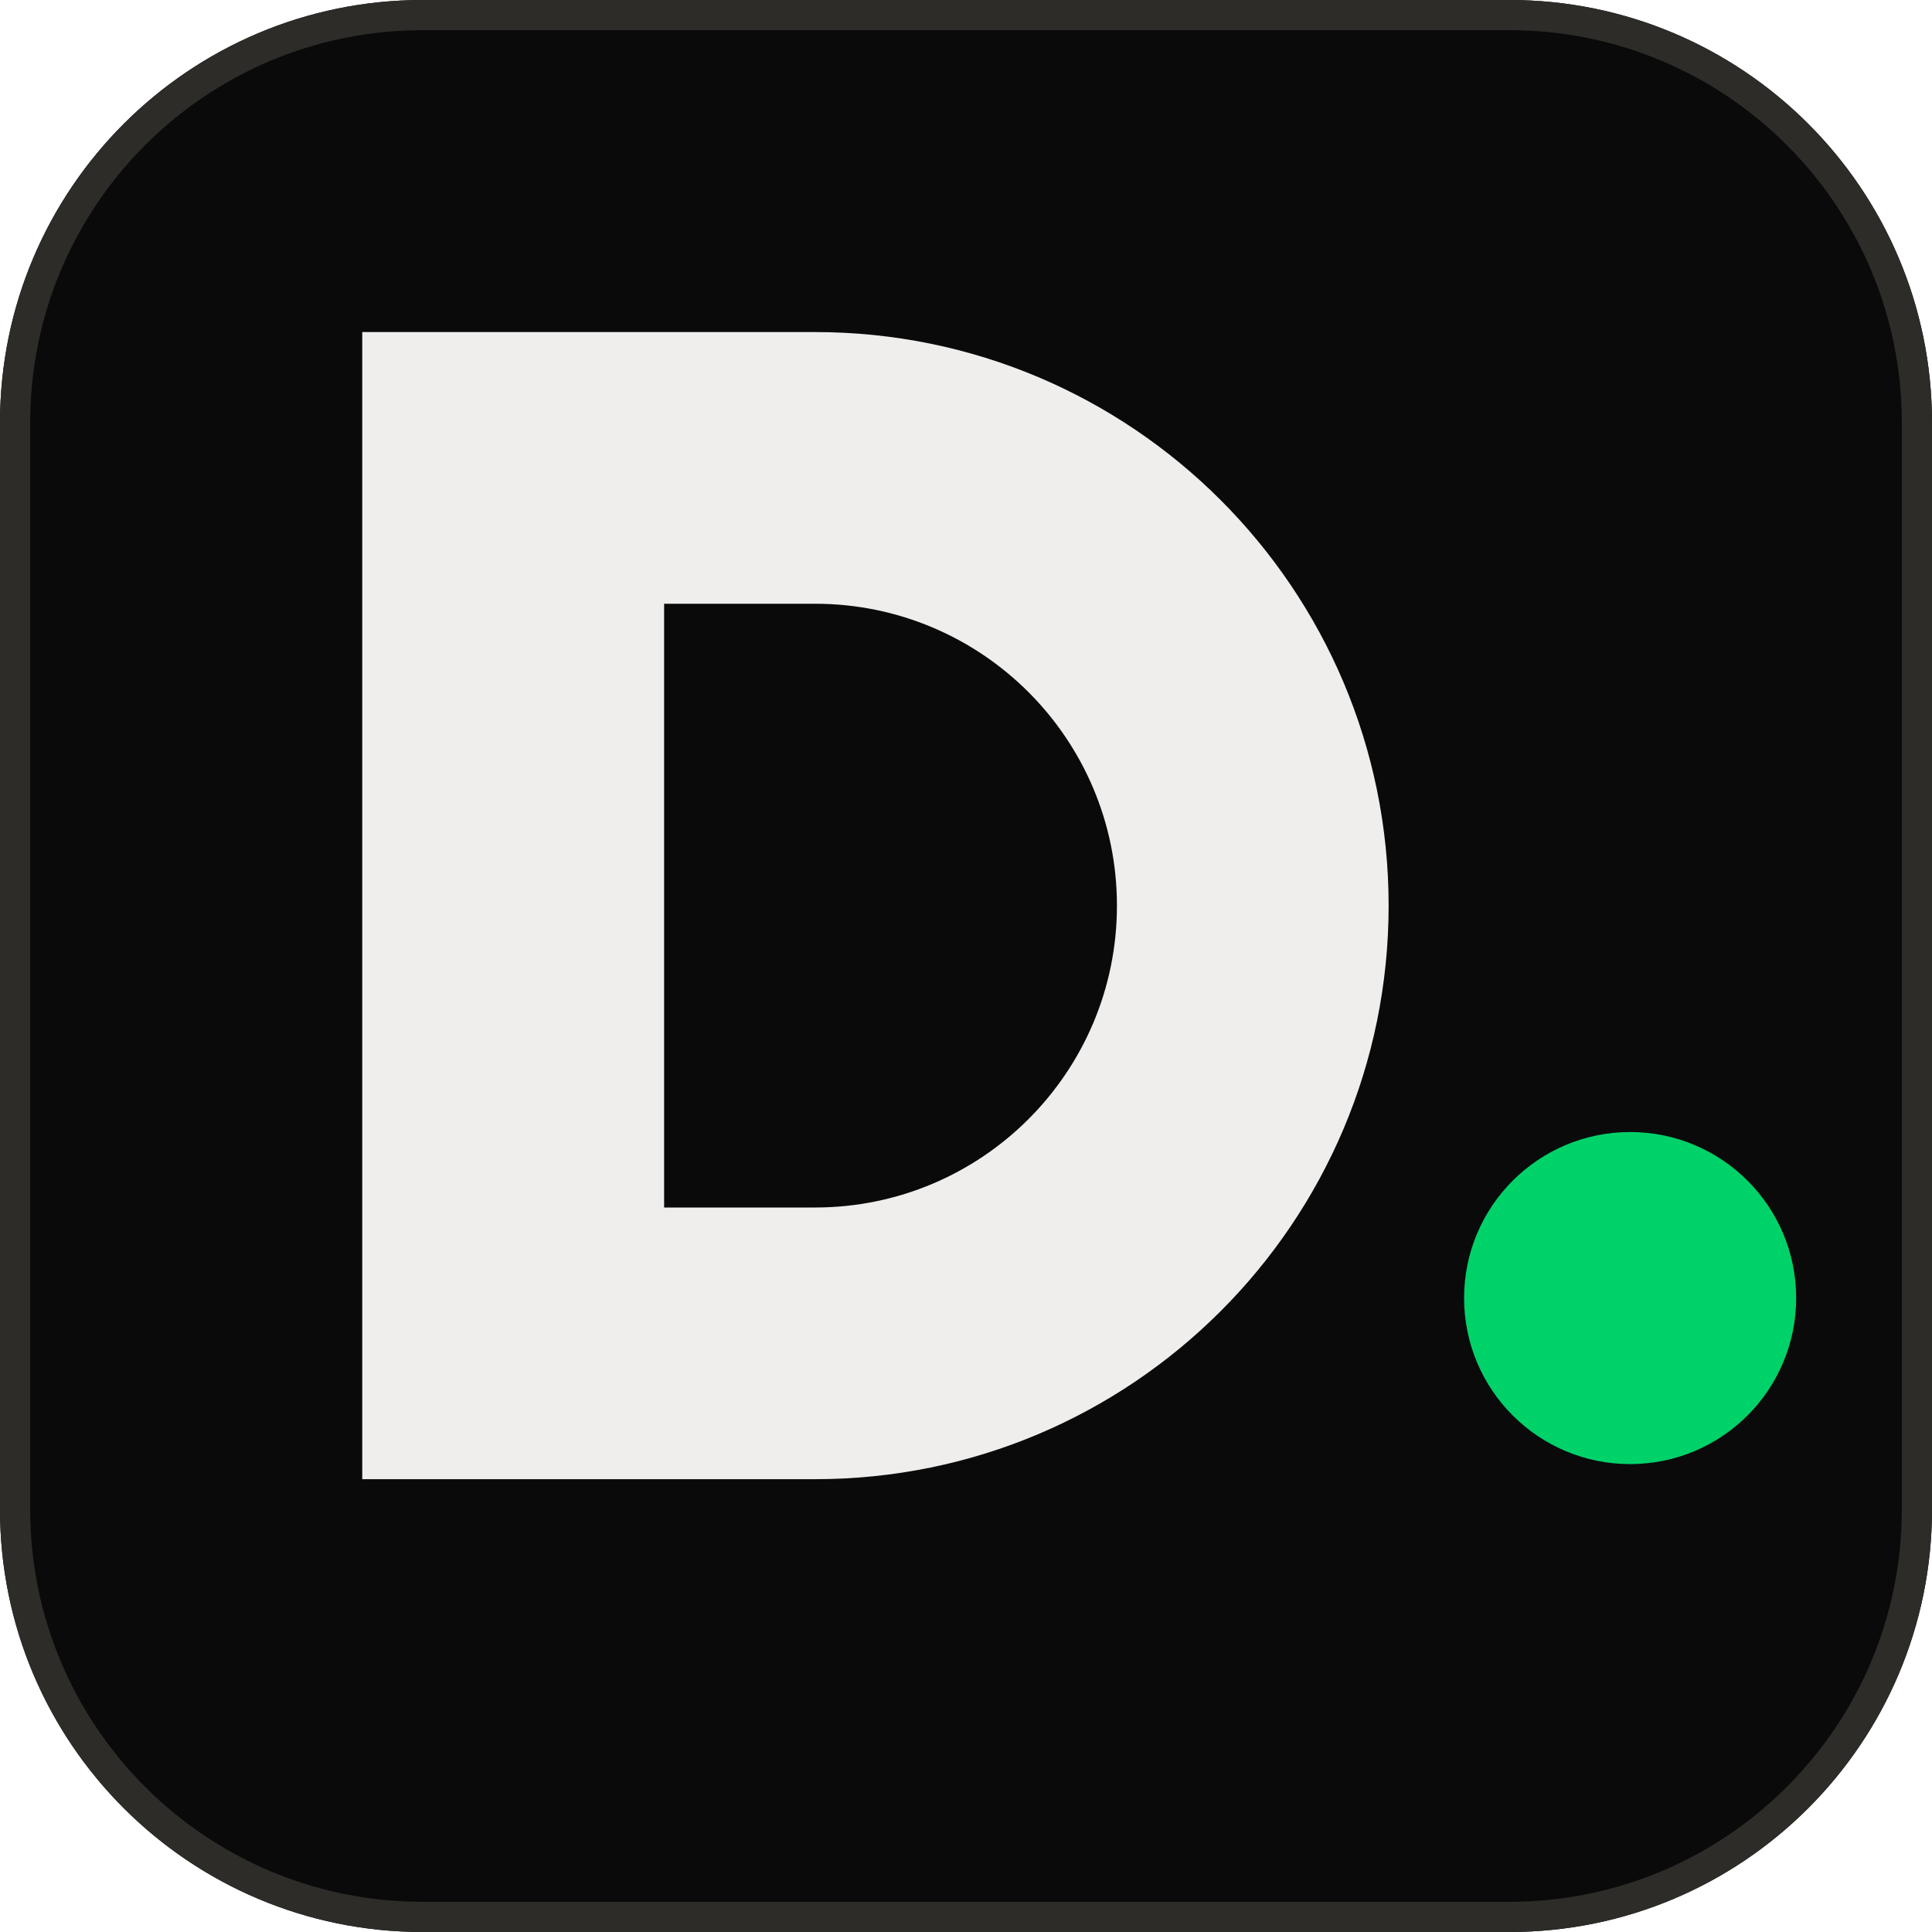
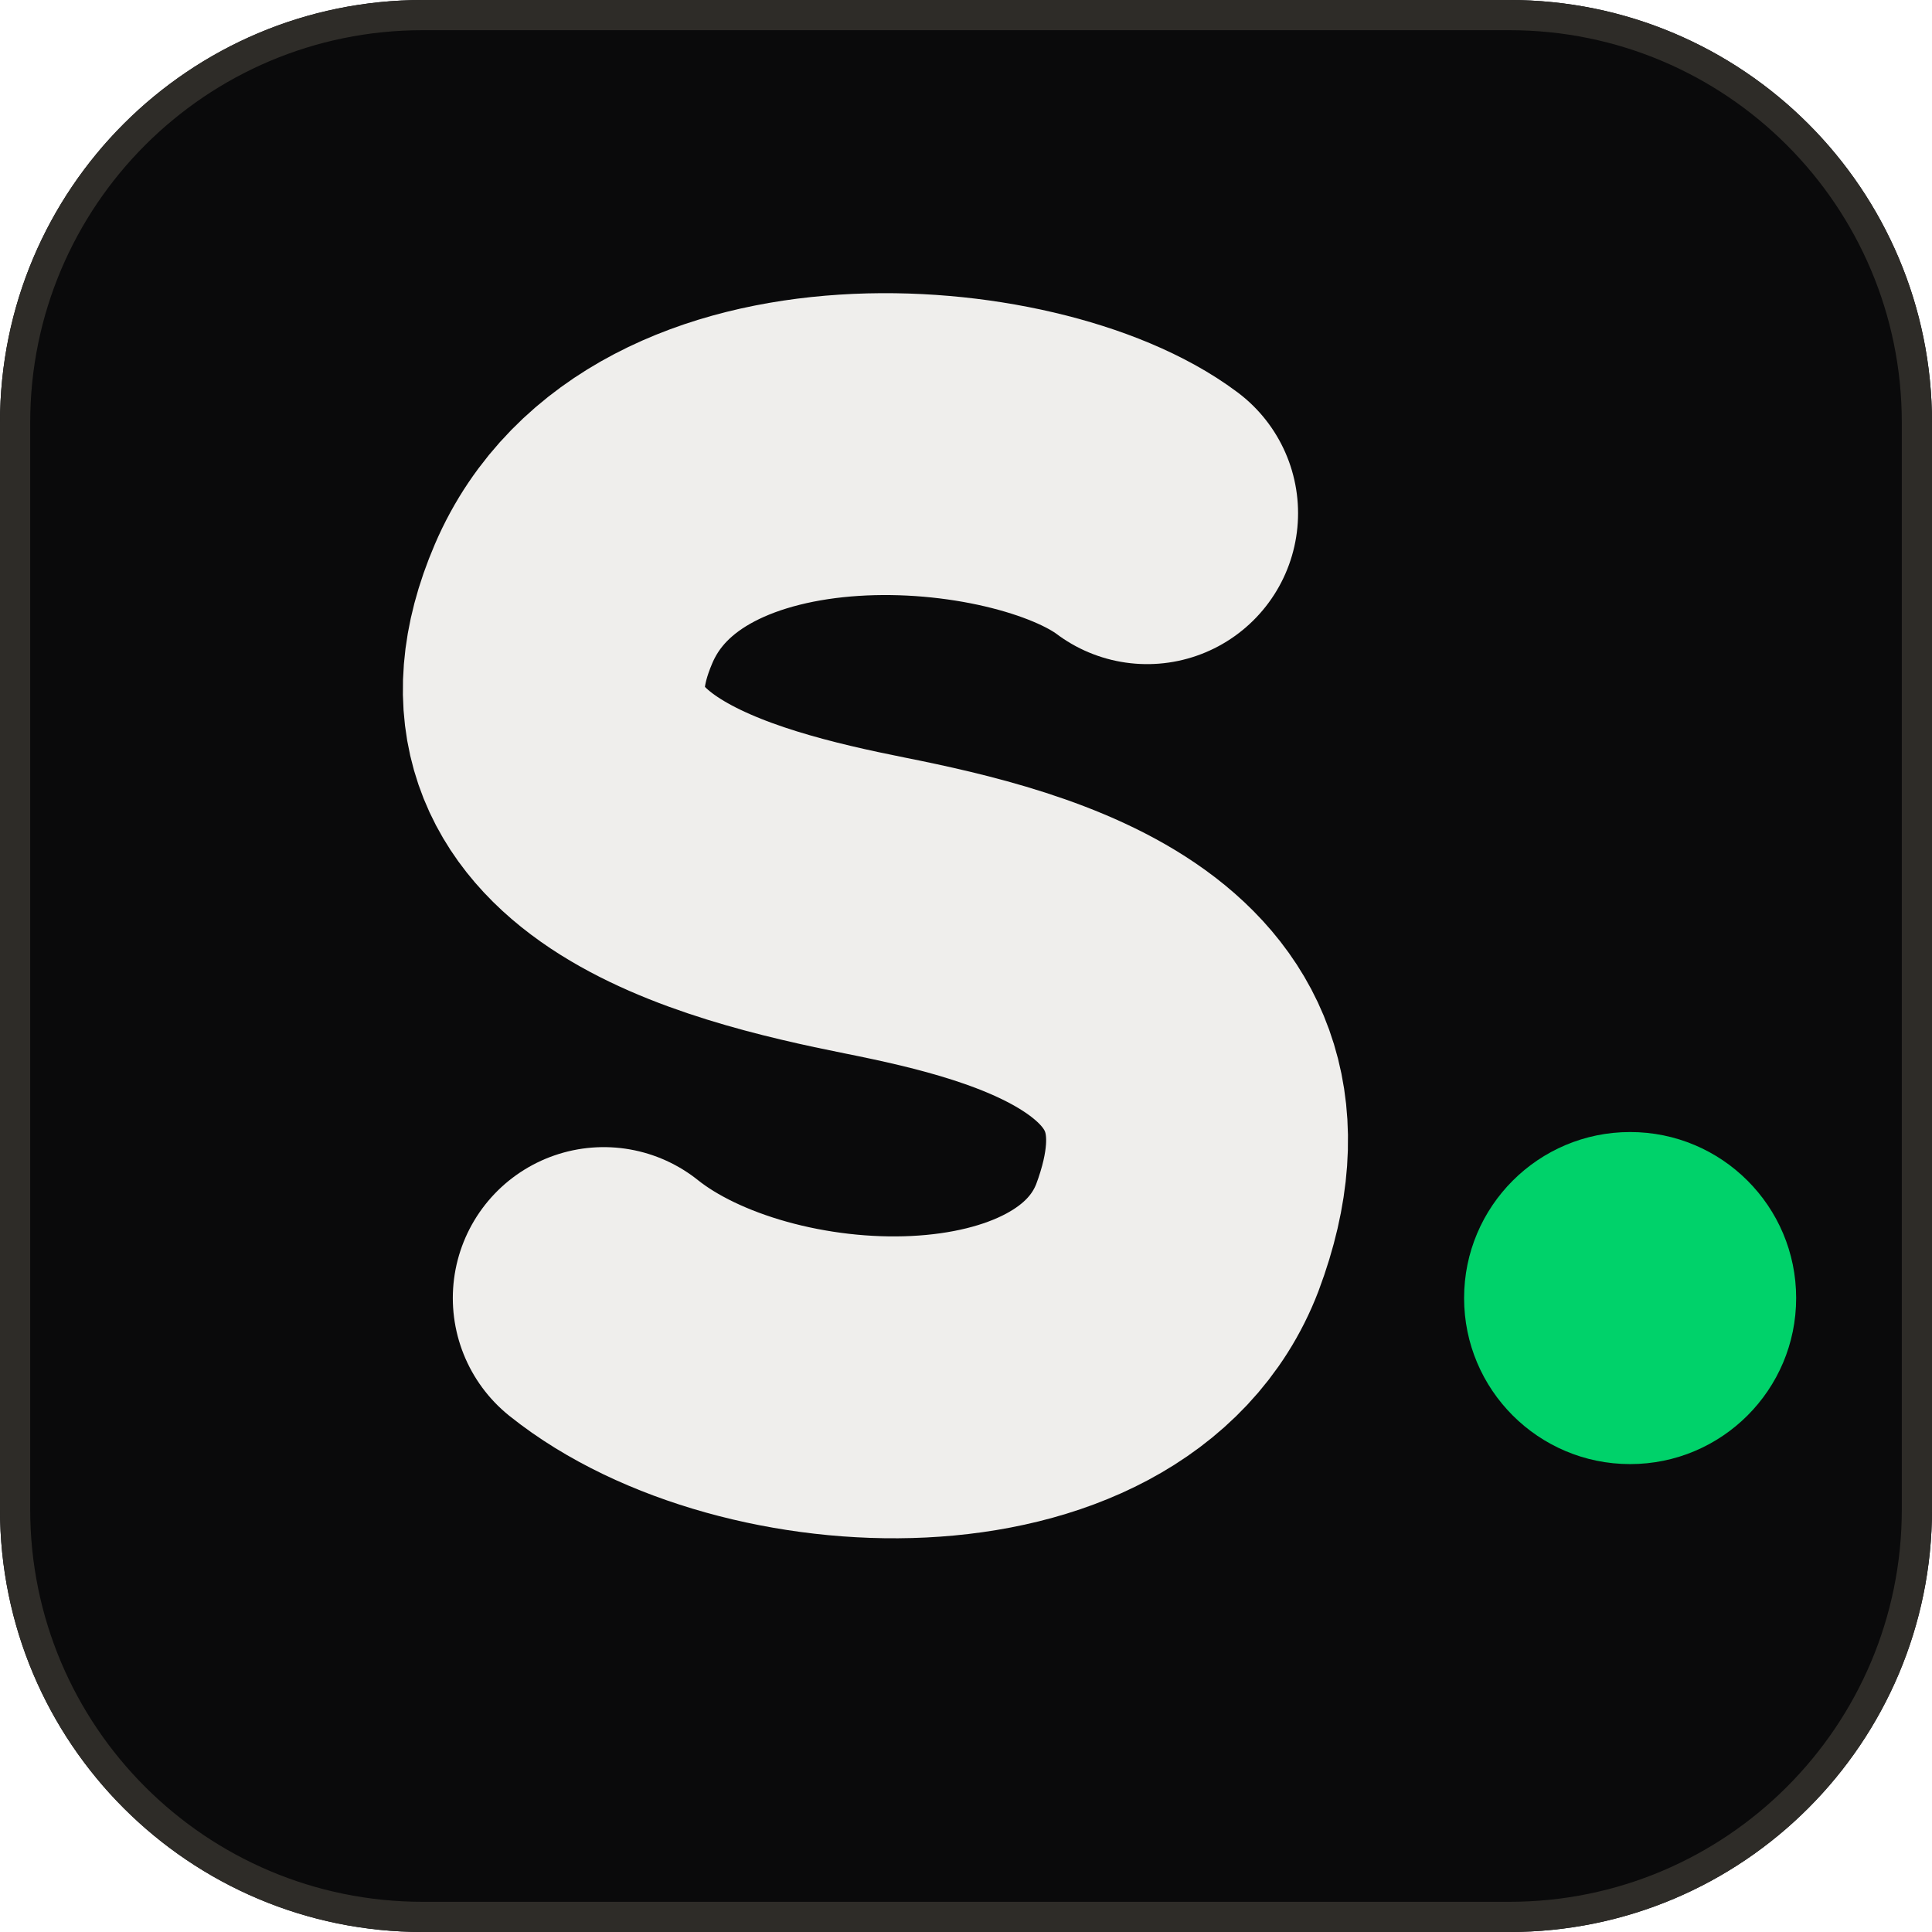
<svg xmlns="http://www.w3.org/2000/svg" viewBox="0 0 64 64" width="64" height="64">
  <rect width="64" height="64" rx="14" fill="#0A0A0B" />
  <rect x="0.5" y="0.5" width="63" height="63" rx="13.5" fill="none" stroke="#2E2C28" />
-   <path fill="#EFEEEC" fill-rule="evenodd" d="M12 11h15a19 19 0 0 1 0 38H12V11Zm10 9v20h5a10 10 0 0 0 0-20h-5Z" />
+   <path fill="none" stroke="#EFEEEC" stroke-width="10" stroke-linecap="round" d="M38 17c-4-3-16-4-19 3s5 9 10 10 13 3 10 11c-2.5 6.5-14 6-19 2" />
  <circle cx="54" cy="43" r="5.5" fill="#00D26A" />
</svg>
